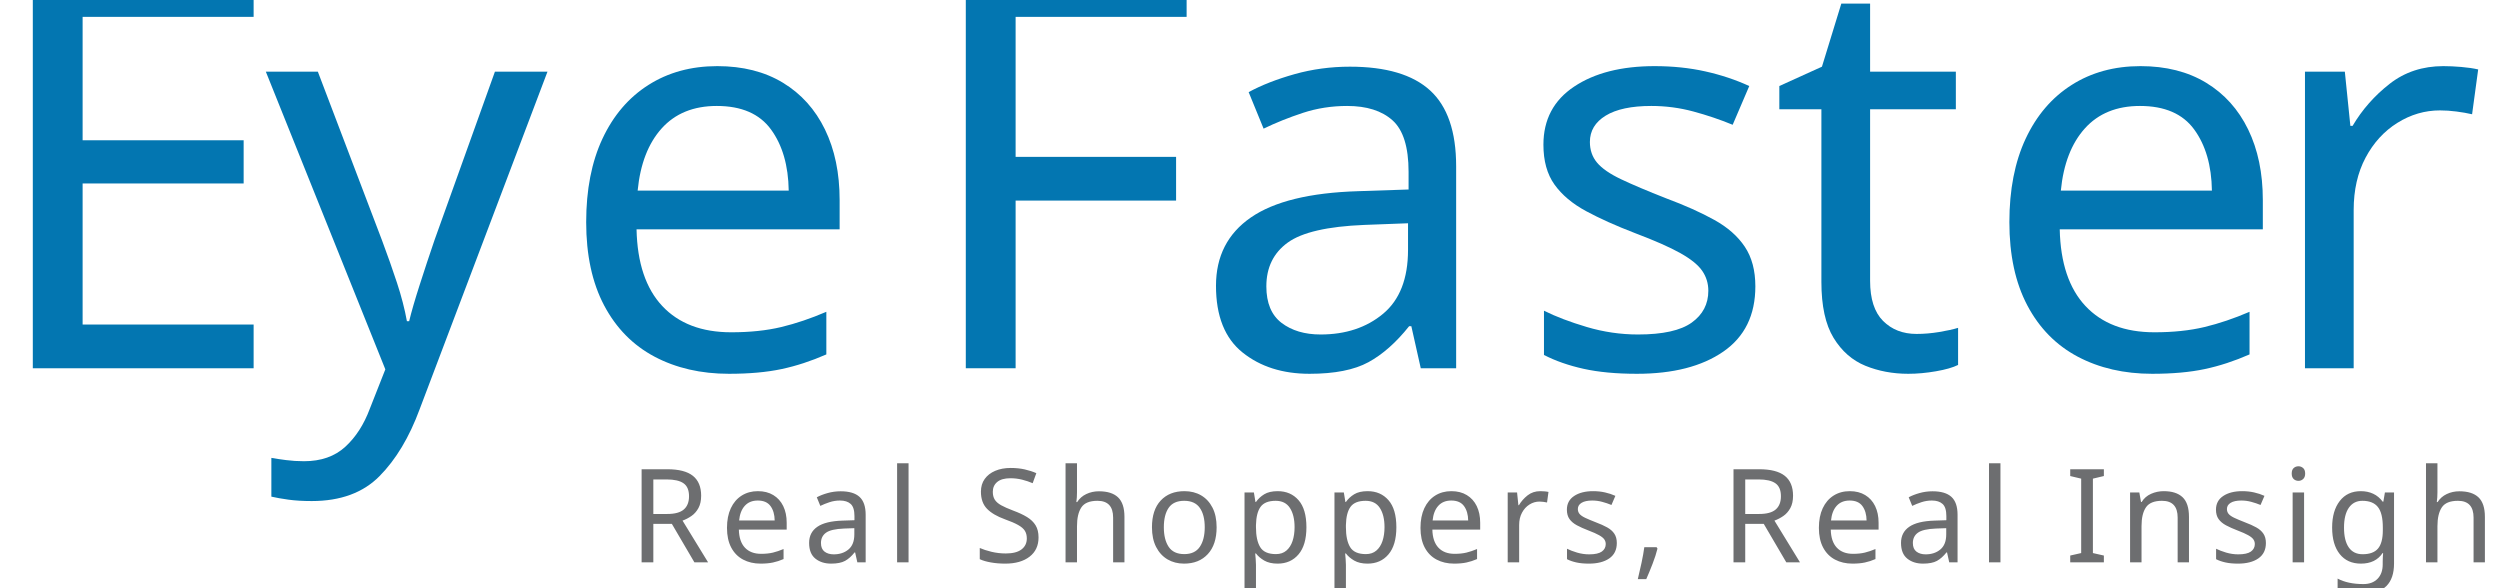
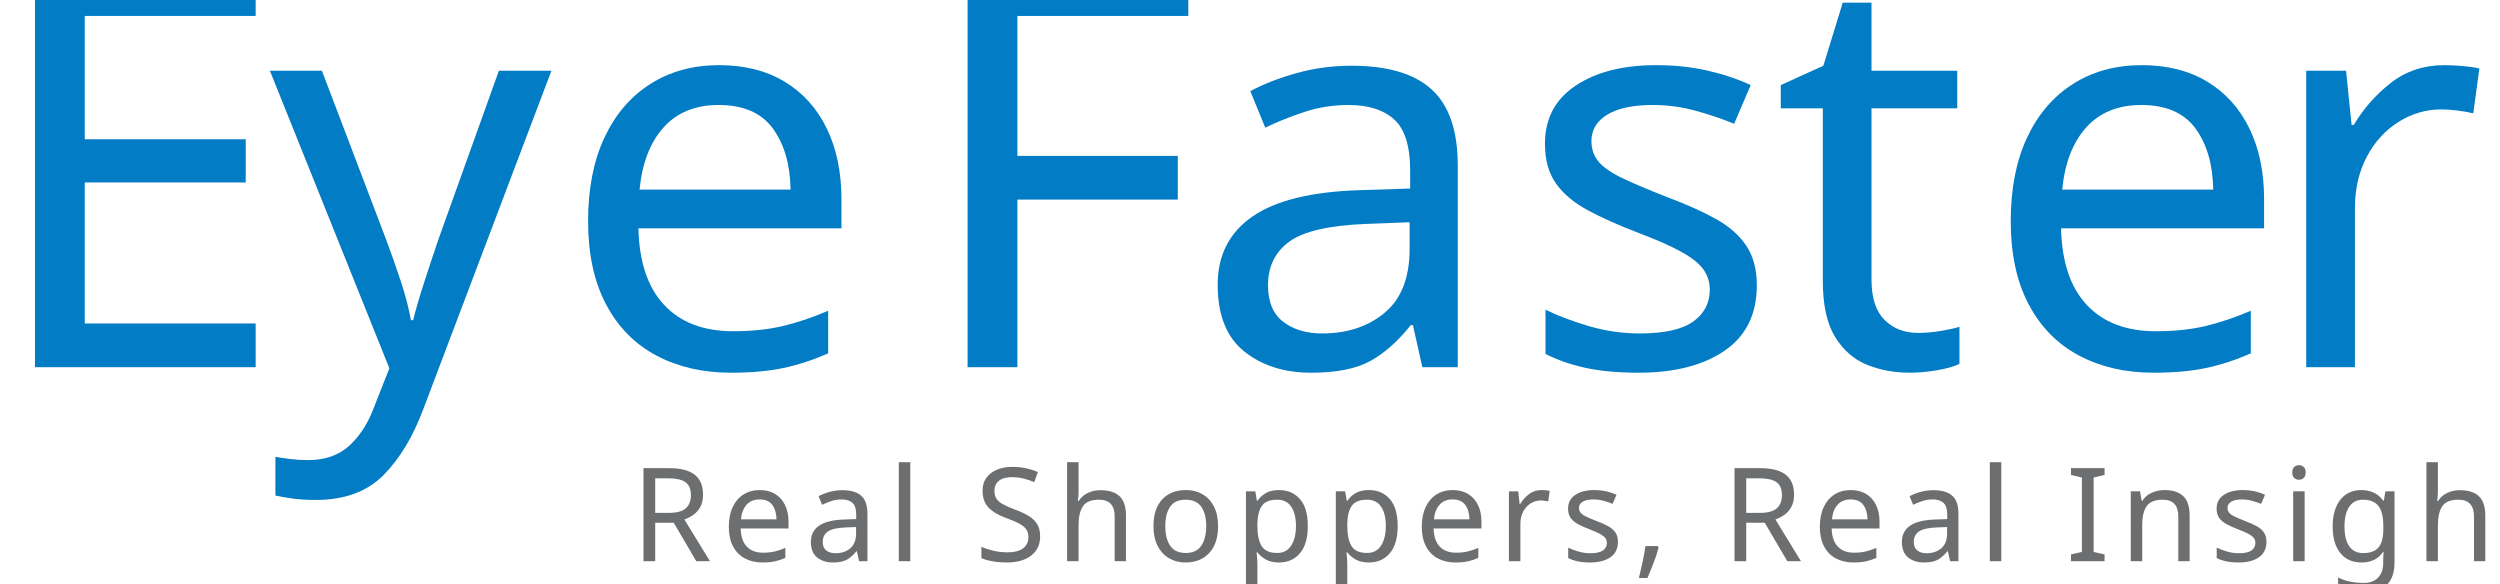
- <svg xmlns="http://www.w3.org/2000/svg" version="1.1" id="Layer_1" x="0px" y="0px" viewBox="5 874 1276 300" enable-background="new 5 874 1276 300" xml:space="preserve">
-   <g>
-     <text transform="matrix(1 0 0 1 -5.6445 1061.955)">
-       <tspan x="0" y="0" fill="#0376B1" font-family="'BreeSerif-Regular'" font-size="282.442" letter-spacing="-11">Ey</tspan>
-       <tspan x="294.3" y="0" fill="#0376B1" font-family="'BreeSerif-Regular'" font-size="282.442" letter-spacing="-5">e </tspan>
-       <tspan x="476.2" y="0" fill="#0376B1" font-family="'BreeSerif-Regular'" font-size="282.442" letter-spacing="-11">F</tspan>
-       <tspan x="618.3" y="0" fill="#0376B1" font-family="'BreeSerif-Regular'" font-size="282.442" letter-spacing="5">a</tspan>
-       <tspan x="784" y="0" fill="#0376B1" font-family="'BreeSerif-Regular'" font-size="282.442" letter-spacing="2">s</tspan>
-       <tspan x="914.3" y="0" fill="#0376B1" font-family="'BreeSerif-Regular'" font-size="282.442">t</tspan>
-       <tspan x="1020.7" y="0" fill="#0376B1" font-family="'BreeSerif-Regular'" font-size="282.442" letter-spacing="5">e</tspan>
-       <tspan x="1163.1" y="0" fill="#0376B1" font-family="'BreeSerif-Regular'" font-size="282.442" letter-spacing="-5">r</tspan>
-     </text>
-     <text transform="matrix(1 0 0 1 326.024 1161.002)" fill="#6D6E70" font-family="'Lato-Regular'" font-size="66.516" letter-spacing="5">Real Shoppers, Real Insights</text>
-   </g>
+ <svg xmlns="http://www.w3.org/2000/svg" version="1.1" id="Layer_1" x="0px" y="0px" viewBox="3.9 1724 1280.5 298.9" enable-background="new 3.9 1724 1280.5 298.9" xml:space="preserve">
+   <text transform="matrix(1 0 0 1 -5.6777 1912.074)" fill="#017CC5" font-family="'BreeSerif-Regular'" font-size="283.327" letter-spacing="-10">Ey</text>
+   <text transform="matrix(1 0 0 1 289.5444 1912.074)" fill="#017CC5" font-family="'BreeSerif-Regular'" font-size="283.327" letter-spacing="-4">e </text>
+   <text transform="matrix(1 0 0 1 472.0146 1912.074)" fill="#017CC5" font-family="'BreeSerif-Regular'" font-size="283.327" letter-spacing="-10">F</text>
+   <text transform="matrix(1 0 0 1 614.5605 1912.074)" fill="#017CC5" font-family="'BreeSerif-Regular'" font-size="283.327" letter-spacing="4">a</text>
+   <text transform="matrix(1 0 0 1 780.7793 1912.074)" fill="#017CC5" font-family="'BreeSerif-Regular'" font-size="283.327" letter-spacing="1">s</text>
+   <text transform="matrix(1 0 0 1 911.4882 1912.074)" fill="#017CC5" font-family="'BreeSerif-Regular'" font-size="283.327">t</text>
+   <text transform="matrix(1 0 0 1 1018.222 1912.074)" fill="#017CC5" font-family="'BreeSerif-Regular'" font-size="283.327" letter-spacing="4">e</text>
+   <text transform="matrix(1 0 0 1 1161.068 1912.074)" fill="#017CC5" font-family="'BreeSerif-Regular'" font-size="283.327" letter-spacing="-4">r</text>
+   <text transform="matrix(1 0 0 1 327.0303 2011.432)" fill="#6D6E70" font-family="'Lato-Regular'" font-size="66.725" letter-spacing="5">Real Shoppers, Real Insights</text>
</svg>
